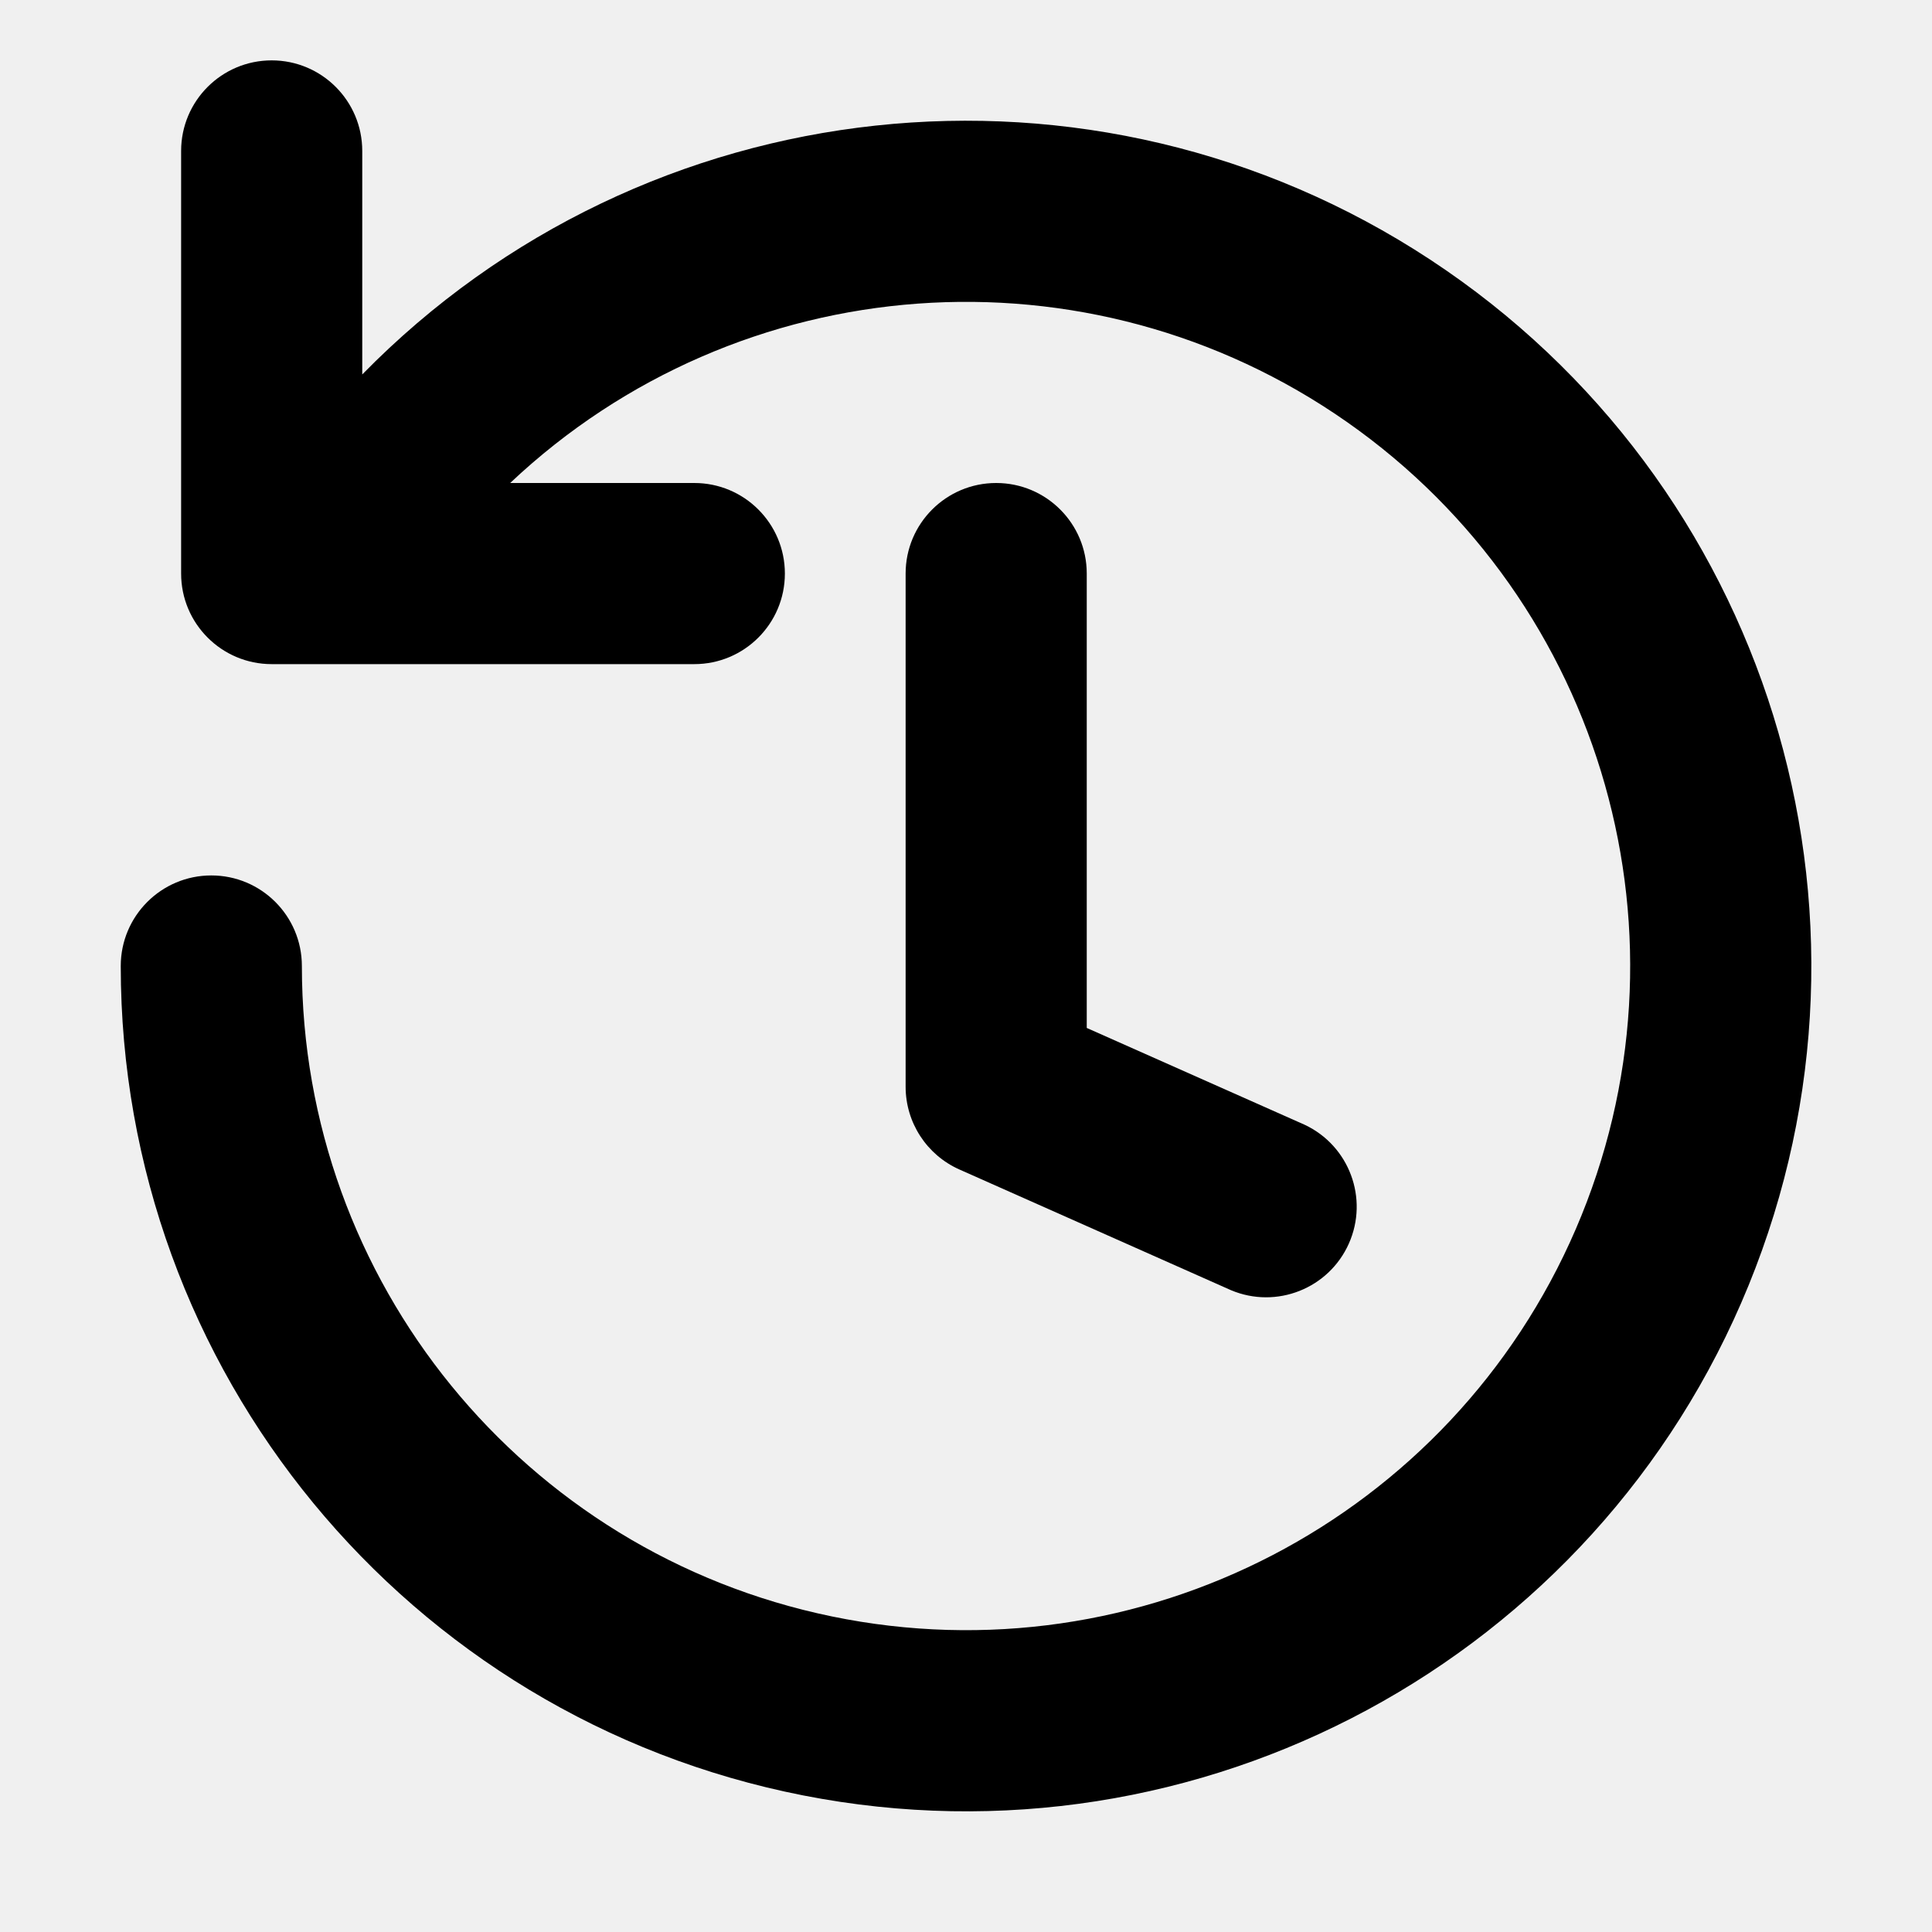
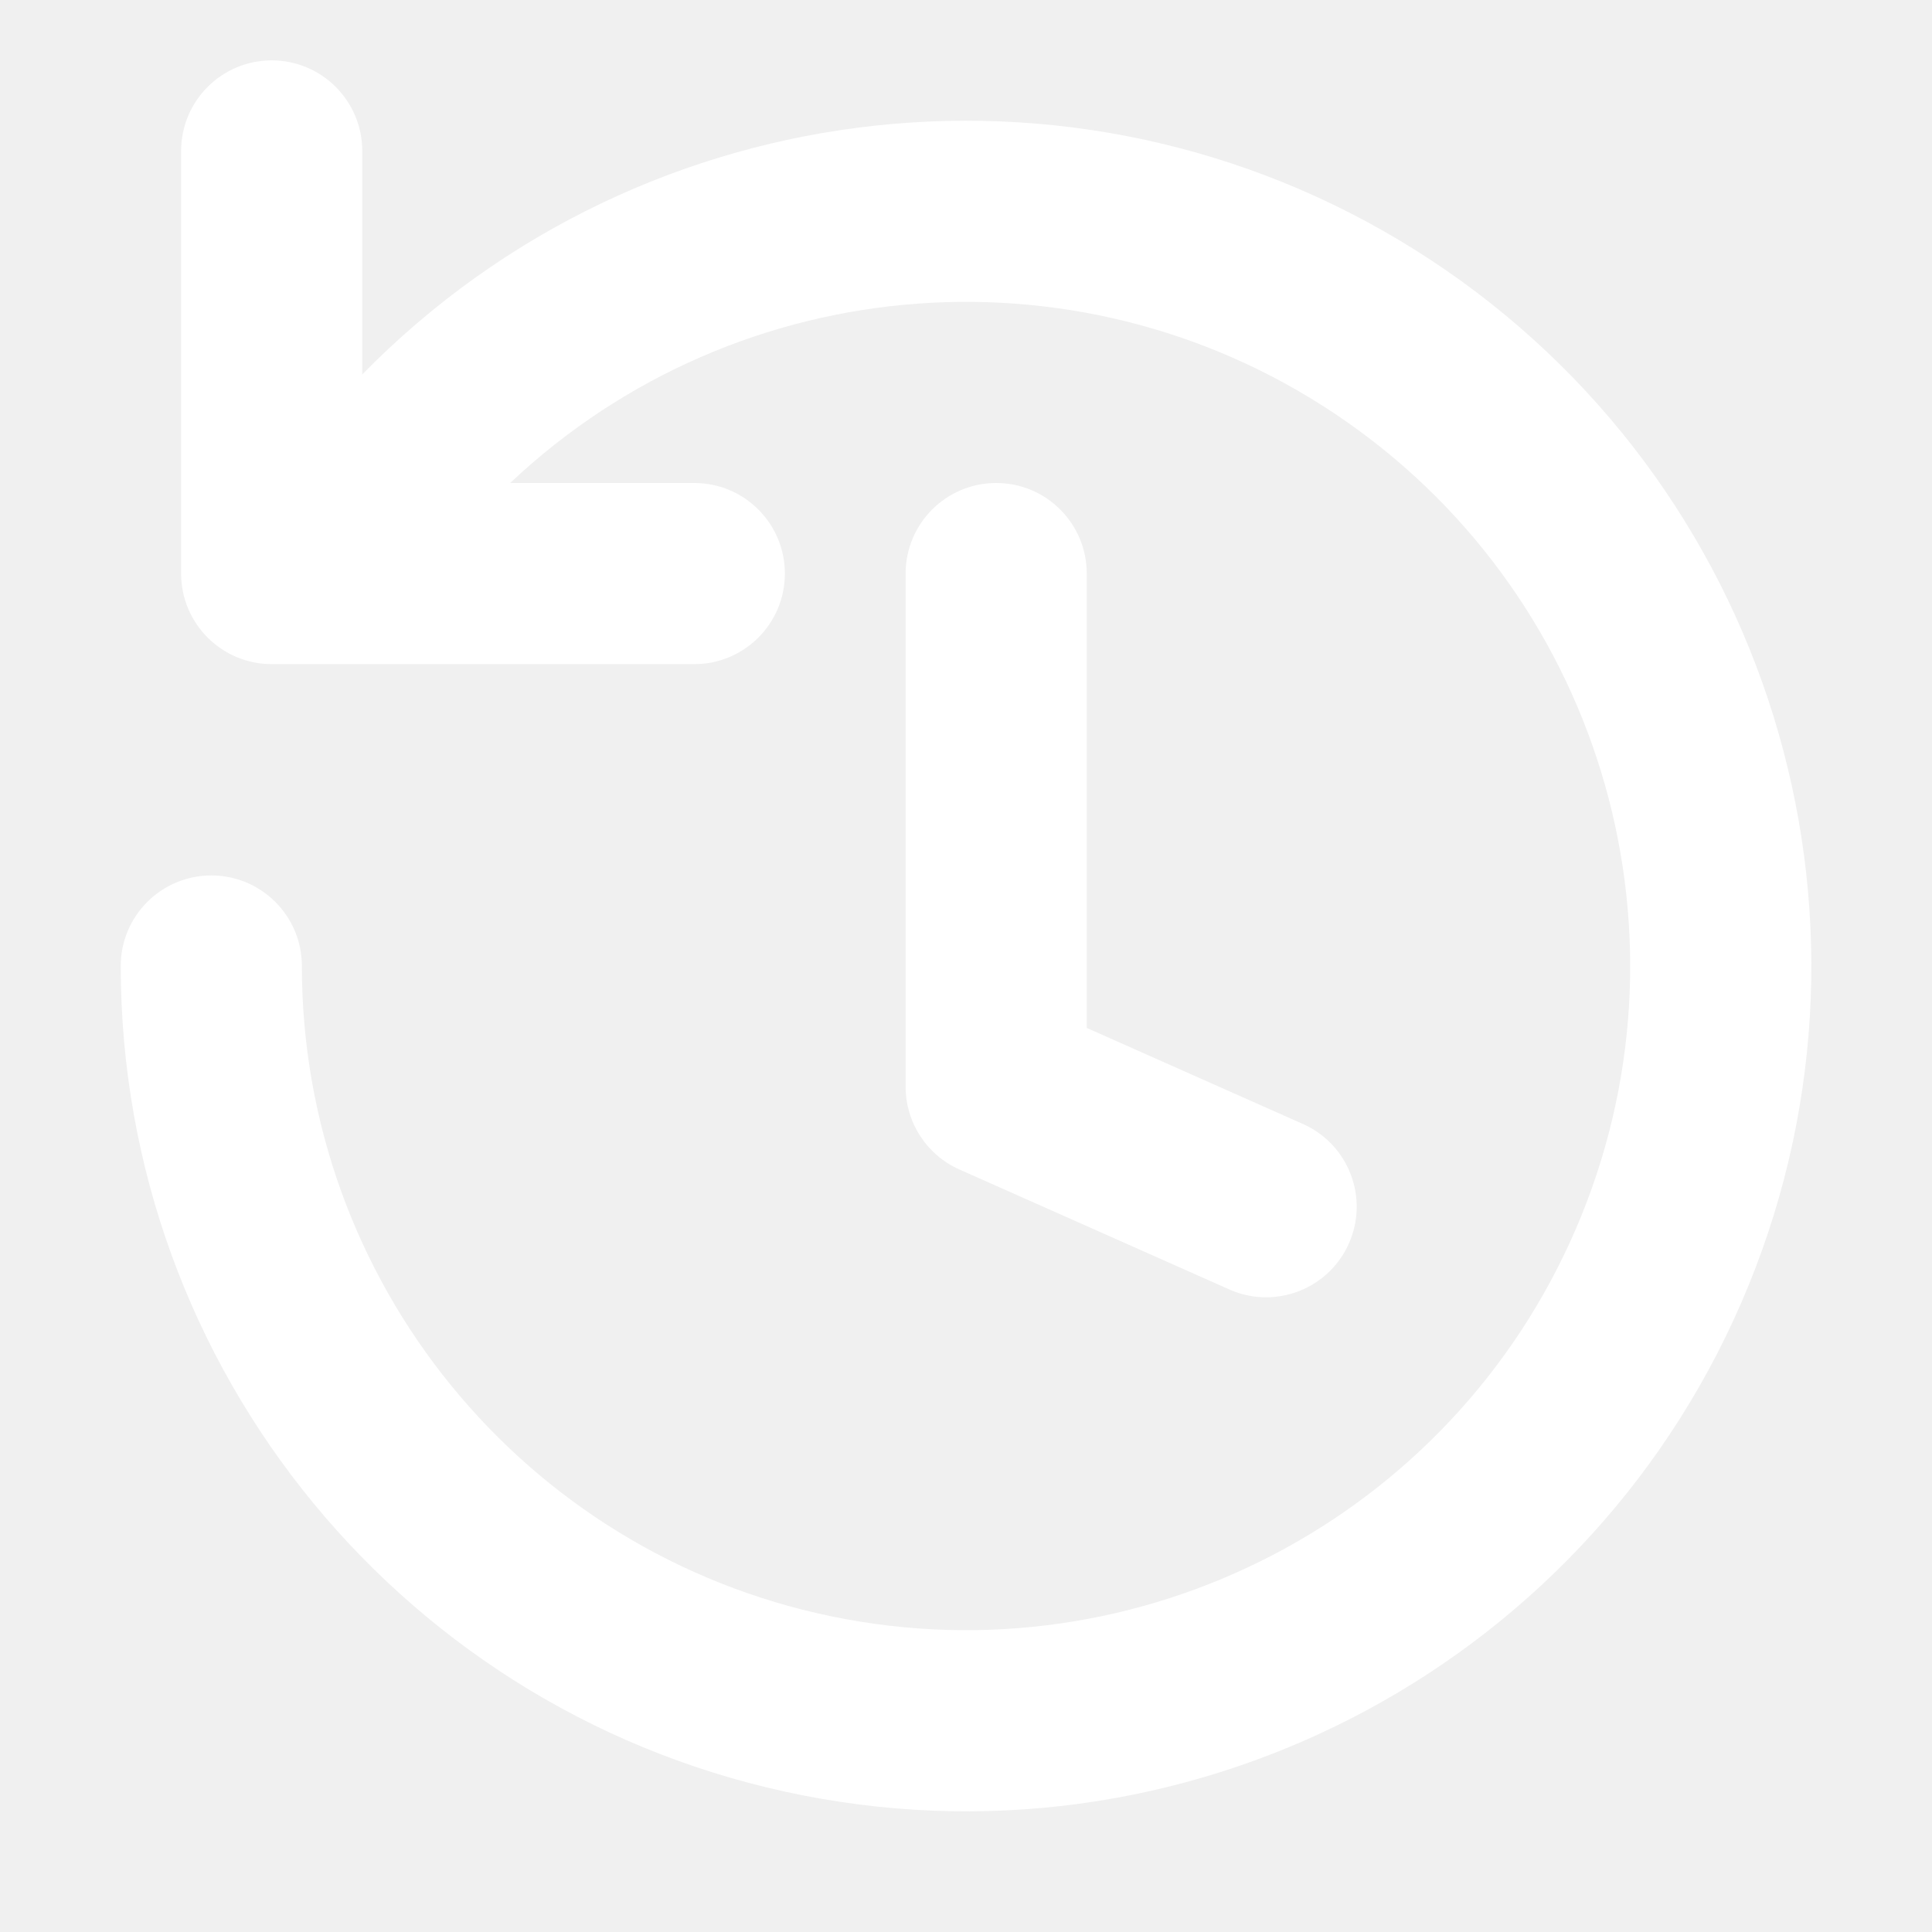
<svg xmlns="http://www.w3.org/2000/svg" width="800px" height="800px" viewBox="0 0 16 16" fill="none">
-   <g fill="#000000">
+   <g fill="white">
    <path d="M1.5 1.25a.75.75 0 011.5 0v1.851A7 7 0 111 8a.75.75 0 011.5 0 5.5 5.5 0 101.725-4H5.75a.75.75 0 010 1.5h-3.5a.75.75 0 01-.75-.75v-3.5z" />
    <path d="M8.25 4a.75.75 0 01.75.75v3.763l1.805.802a.75.75 0 01-.61 1.37l-2.25-1A.75.75 0 017.5 9V4.75A.75.75 0 018.25 4z" />
  </g>
</svg>
